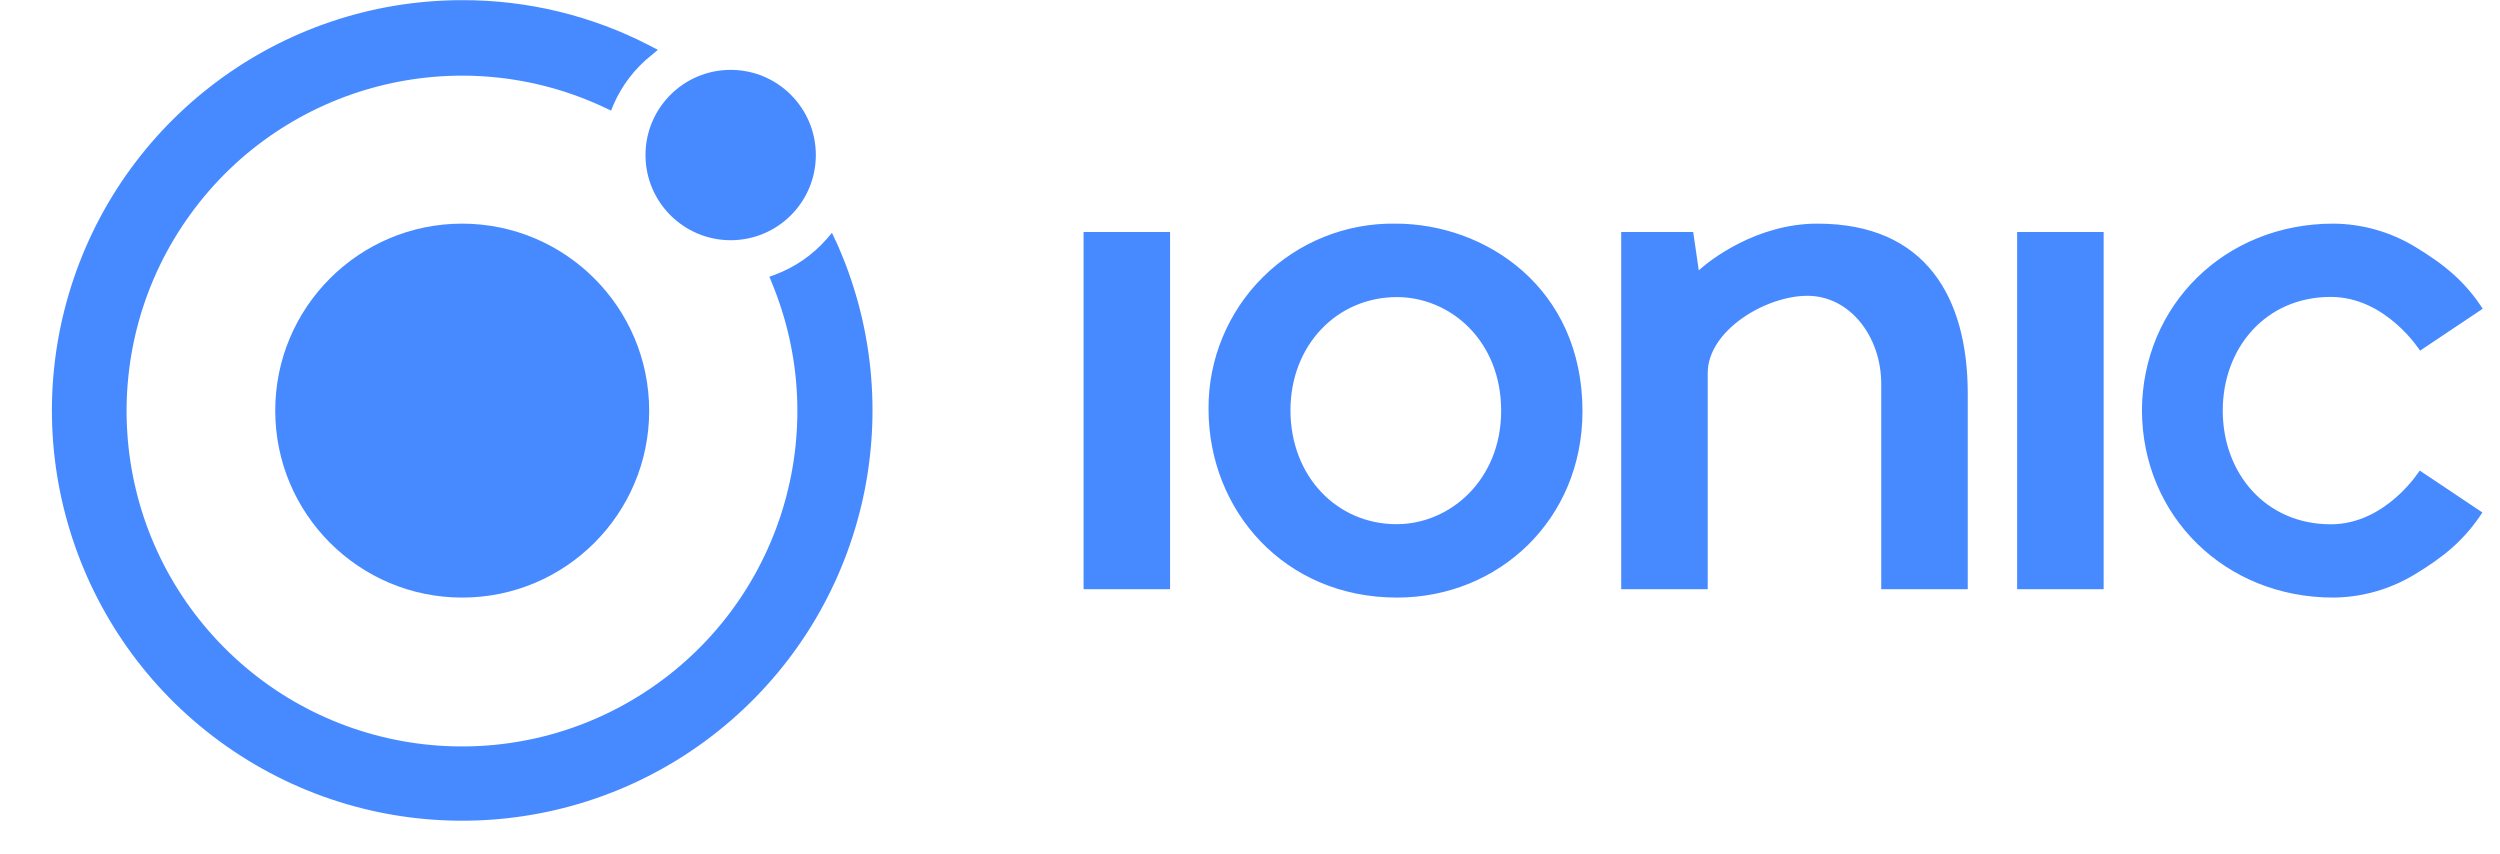
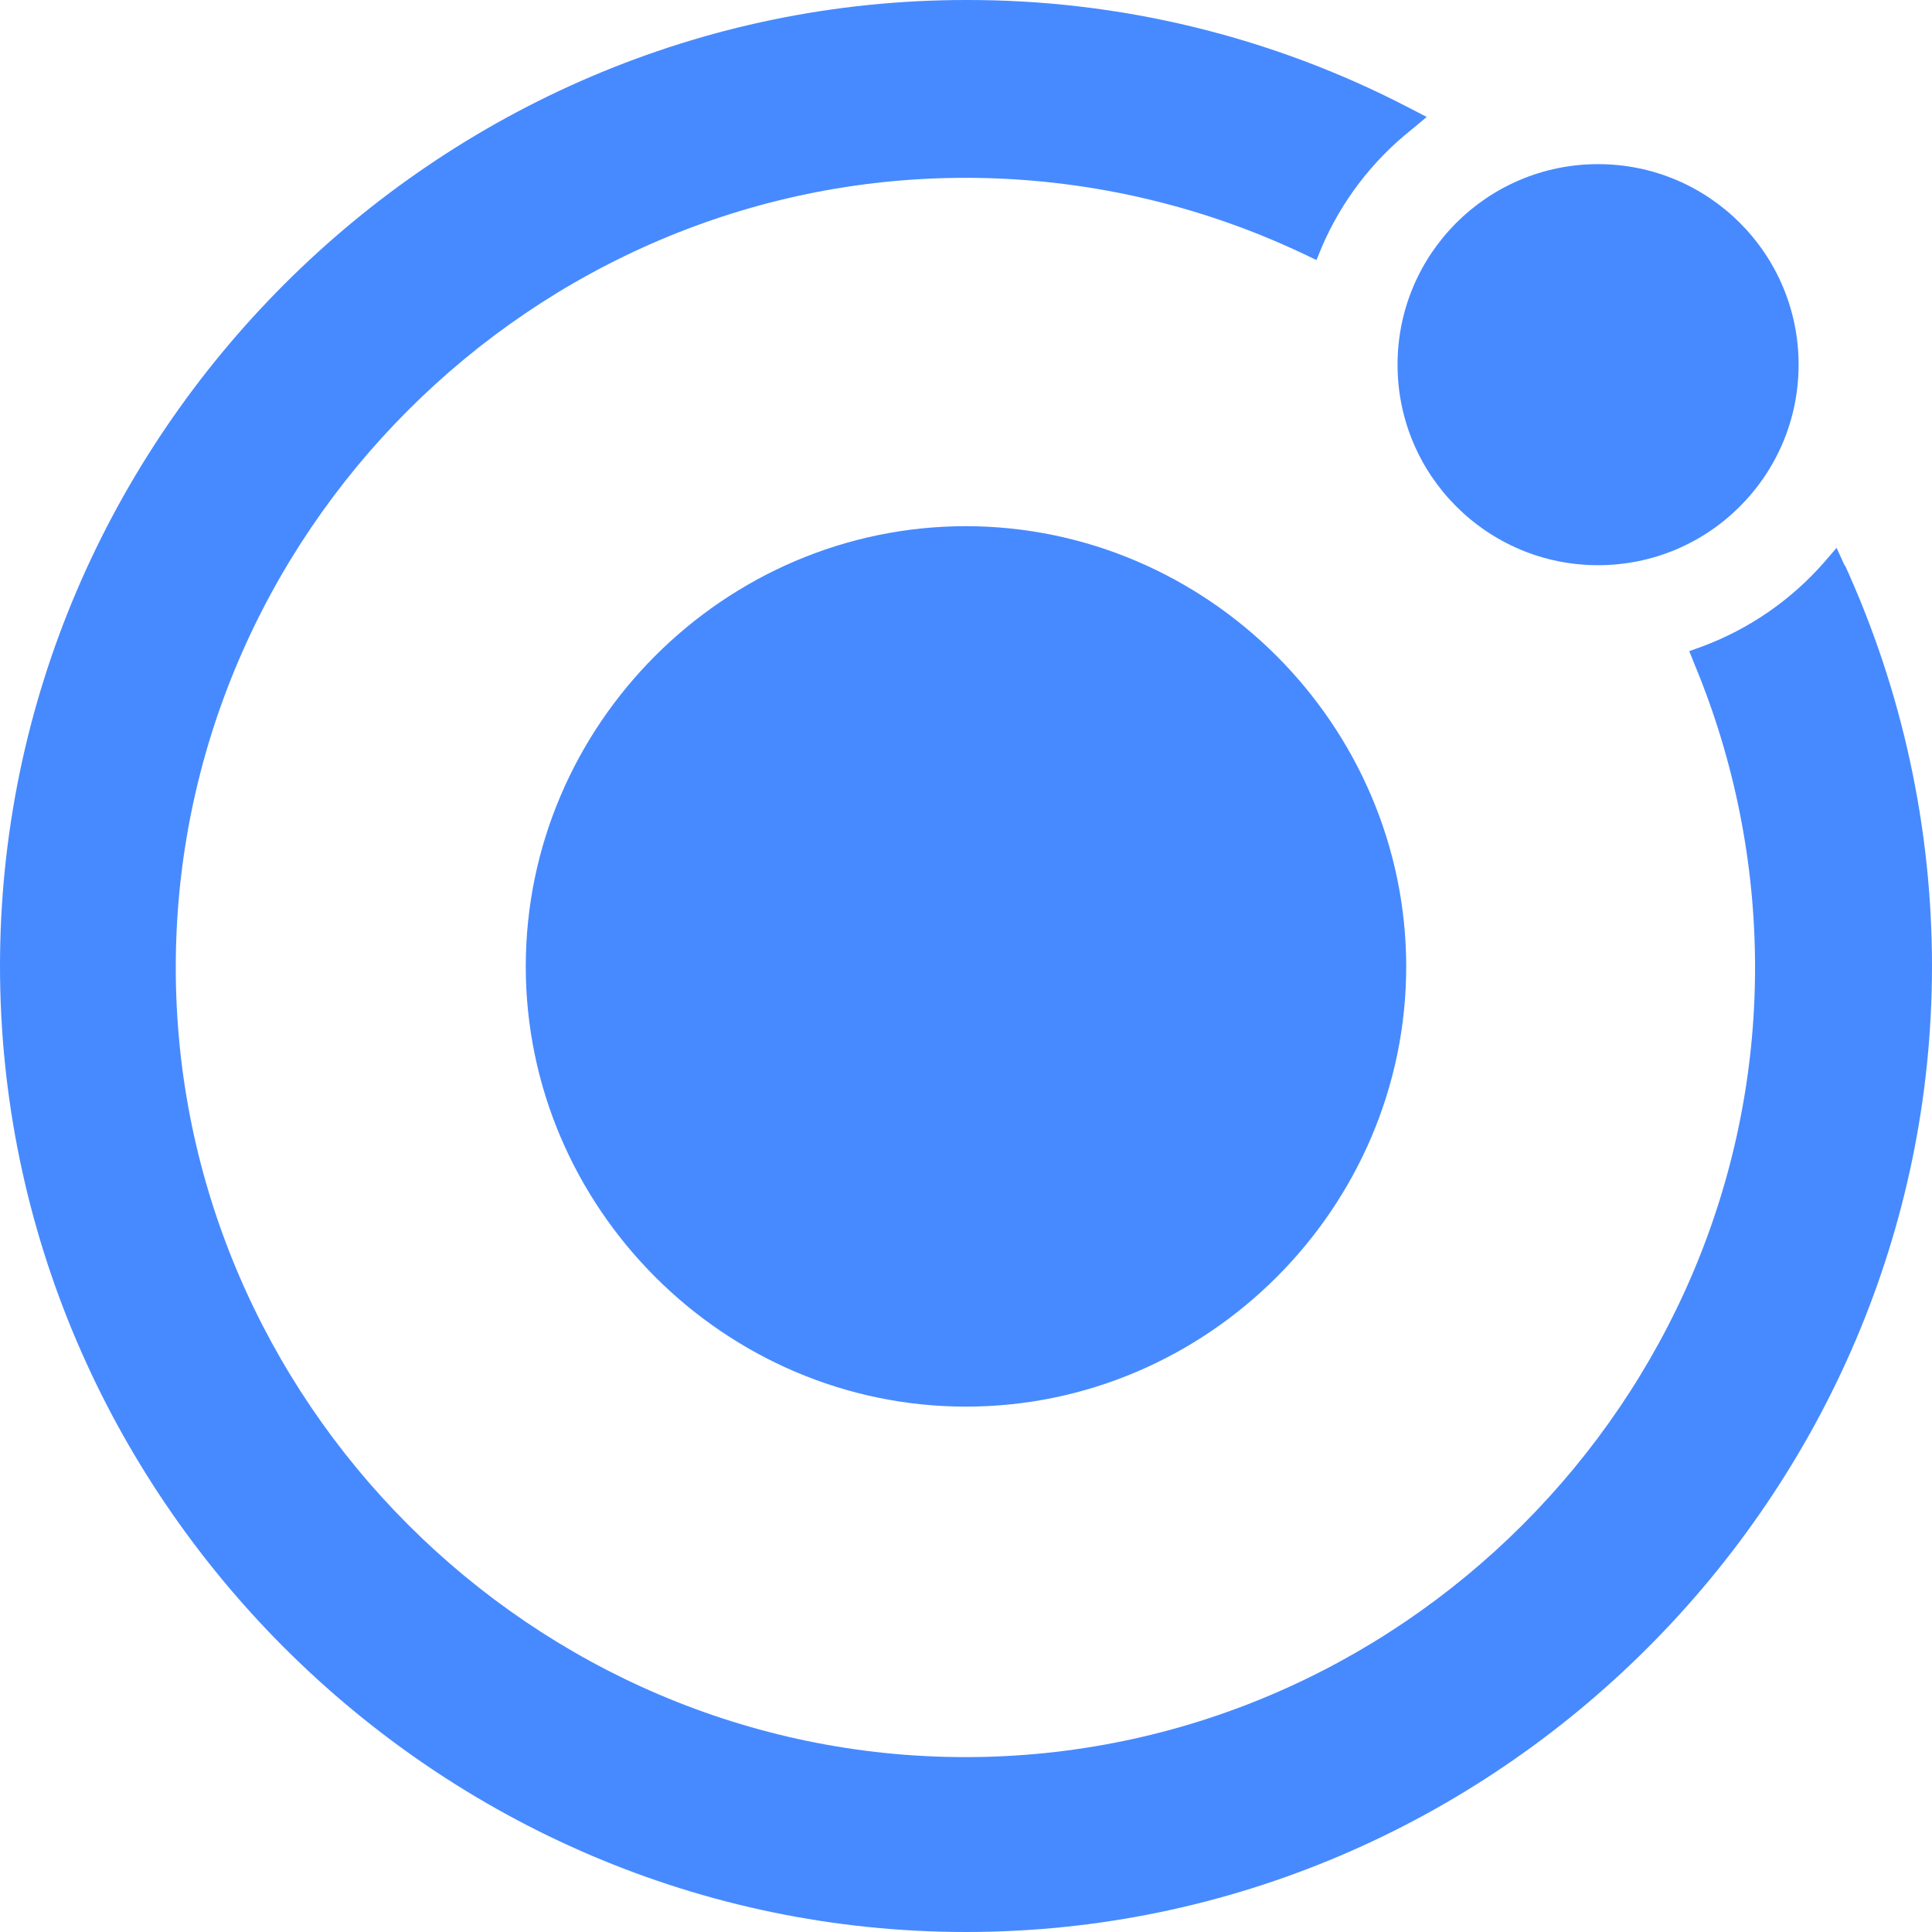
- <svg xmlns="http://www.w3.org/2000/svg" height="854" viewBox="-6.221 -.069 441.741 153.013" width="2500">
-   <g fill="#478aff">
-     <path d="m73.5 40a33.5 33.5 0 1 0 33.5 33.5 33.54 33.54 0 0 0 -33.5-33.5z" />
-     <circle cx="121.6" cy="27.71" r="15.26" />
-     <path d="m140.39 43.05-.64-1.4-1 1.16a23 23 0 0 1 -9.21 6.34l-1 .36.4 1a60.09 60.09 0 1 1 -29.71-31.21l.94.45.41-1a23 23 0 0 1 6.78-8.89l1.2-1-1.37-.71a72.68 72.68 0 0 0 -33.7-8.19 73.51 73.51 0 1 0 66.89 43zm44.44-1.55h15.5v64h-15.5zm167.27 0h15.5v64h-15.5zm-35.79-1.5c-10.9 0-19.32 6.57-21.25 8.38l-1-6.88h-12.9v64h15.5v-38.75c0-7.56 10.32-13.82 17.87-13.82s13.22 7.22 13.22 15.82v36.75h15.5v-35.22c-.05-16.78-7.29-30.28-26.94-30.28zm91.98 53.87c-11.65 0-19.35-9.12-19.35-20.37s7.7-20.37 19.35-20.37c9.94 0 16 9.63 16 9.63l11.23-7.51c-3.25-5-7-8-12.12-11.1a28.62 28.62 0 0 0 -14.65-4.15c-19.39 0-34.2 14.56-34.29 33.5.09 18.94 14.9 33.5 34.29 33.5a28.62 28.62 0 0 0 14.59-4.15c5.12-3.09 8.87-6.1 12.12-11.1l-11.23-7.51s-6 9.63-15.94 9.63zm-167.54-53.87a33 33 0 0 0 -33.53 33.23c0 18.15 13.58 33.77 33.76 33.77 18.27 0 33.24-14 33.24-33.38 0-22.19-17.41-33.62-33.47-33.62zm.19 13.16c9.61 0 18.71 7.8 18.71 20.37 0 12.3-9.06 20.32-18.75 20.32-10.65 0-19-8.56-19-20.42 0-11.6 8.29-20.27 19.09-20.27z" />
+ <svg xmlns="http://www.w3.org/2000/svg" width="100%" height="100%" viewBox="0 0 1000 1000" version="1.1" xml:space="preserve" style="fill-rule:evenodd;clip-rule:evenodd;stroke-linejoin:round;stroke-miterlimit:2;">
+   <g transform="matrix(1.21869,0,0,1.21869,-63.3007,-0.19831)">
+     <path d="M462.214,223.636C359.645,223.636 275.243,308.038 275.243,410.607C275.243,513.176 359.645,597.578 462.214,597.578C564.783,597.578 649.185,513.176 649.185,410.607C649.063,308.084 564.737,223.758 462.214,223.636Z" style="fill:rgb(71,138,255);fill-rule:nonzero;" />
+     <circle cx="730.671" cy="155.043" r="85.169" style="fill:rgb(71,138,255);" />
+     <path d="M835.542,240.659L831.97,232.845L826.389,239.319C812.427,255.162 794.769,267.318 774.986,274.704L769.405,276.714L771.637,282.295C788.606,323.103 797.342,366.867 797.342,411.063C797.342,595.044 645.948,746.438 461.967,746.438C277.985,746.438 126.591,595.044 126.591,411.063C126.591,227.081 277.985,75.687 461.967,75.687C511.727,75.687 560.869,86.761 605.819,108.105L611.065,110.616L613.354,105.035C621.694,85.637 634.693,68.592 651.194,55.418L657.892,49.837L650.245,45.874C592.16,15.685 527.621,0 462.158,0.164C237.11,0.196 51.941,185.391 51.941,410.44C51.941,635.51 237.147,820.715 462.217,820.715C687.288,820.715 872.493,635.51 872.493,410.44C872.493,351.686 859.872,293.611 835.486,240.157L835.542,240.659Z" style="fill:rgb(71,138,255);fill-rule:nonzero;" />
  </g>
</svg>
